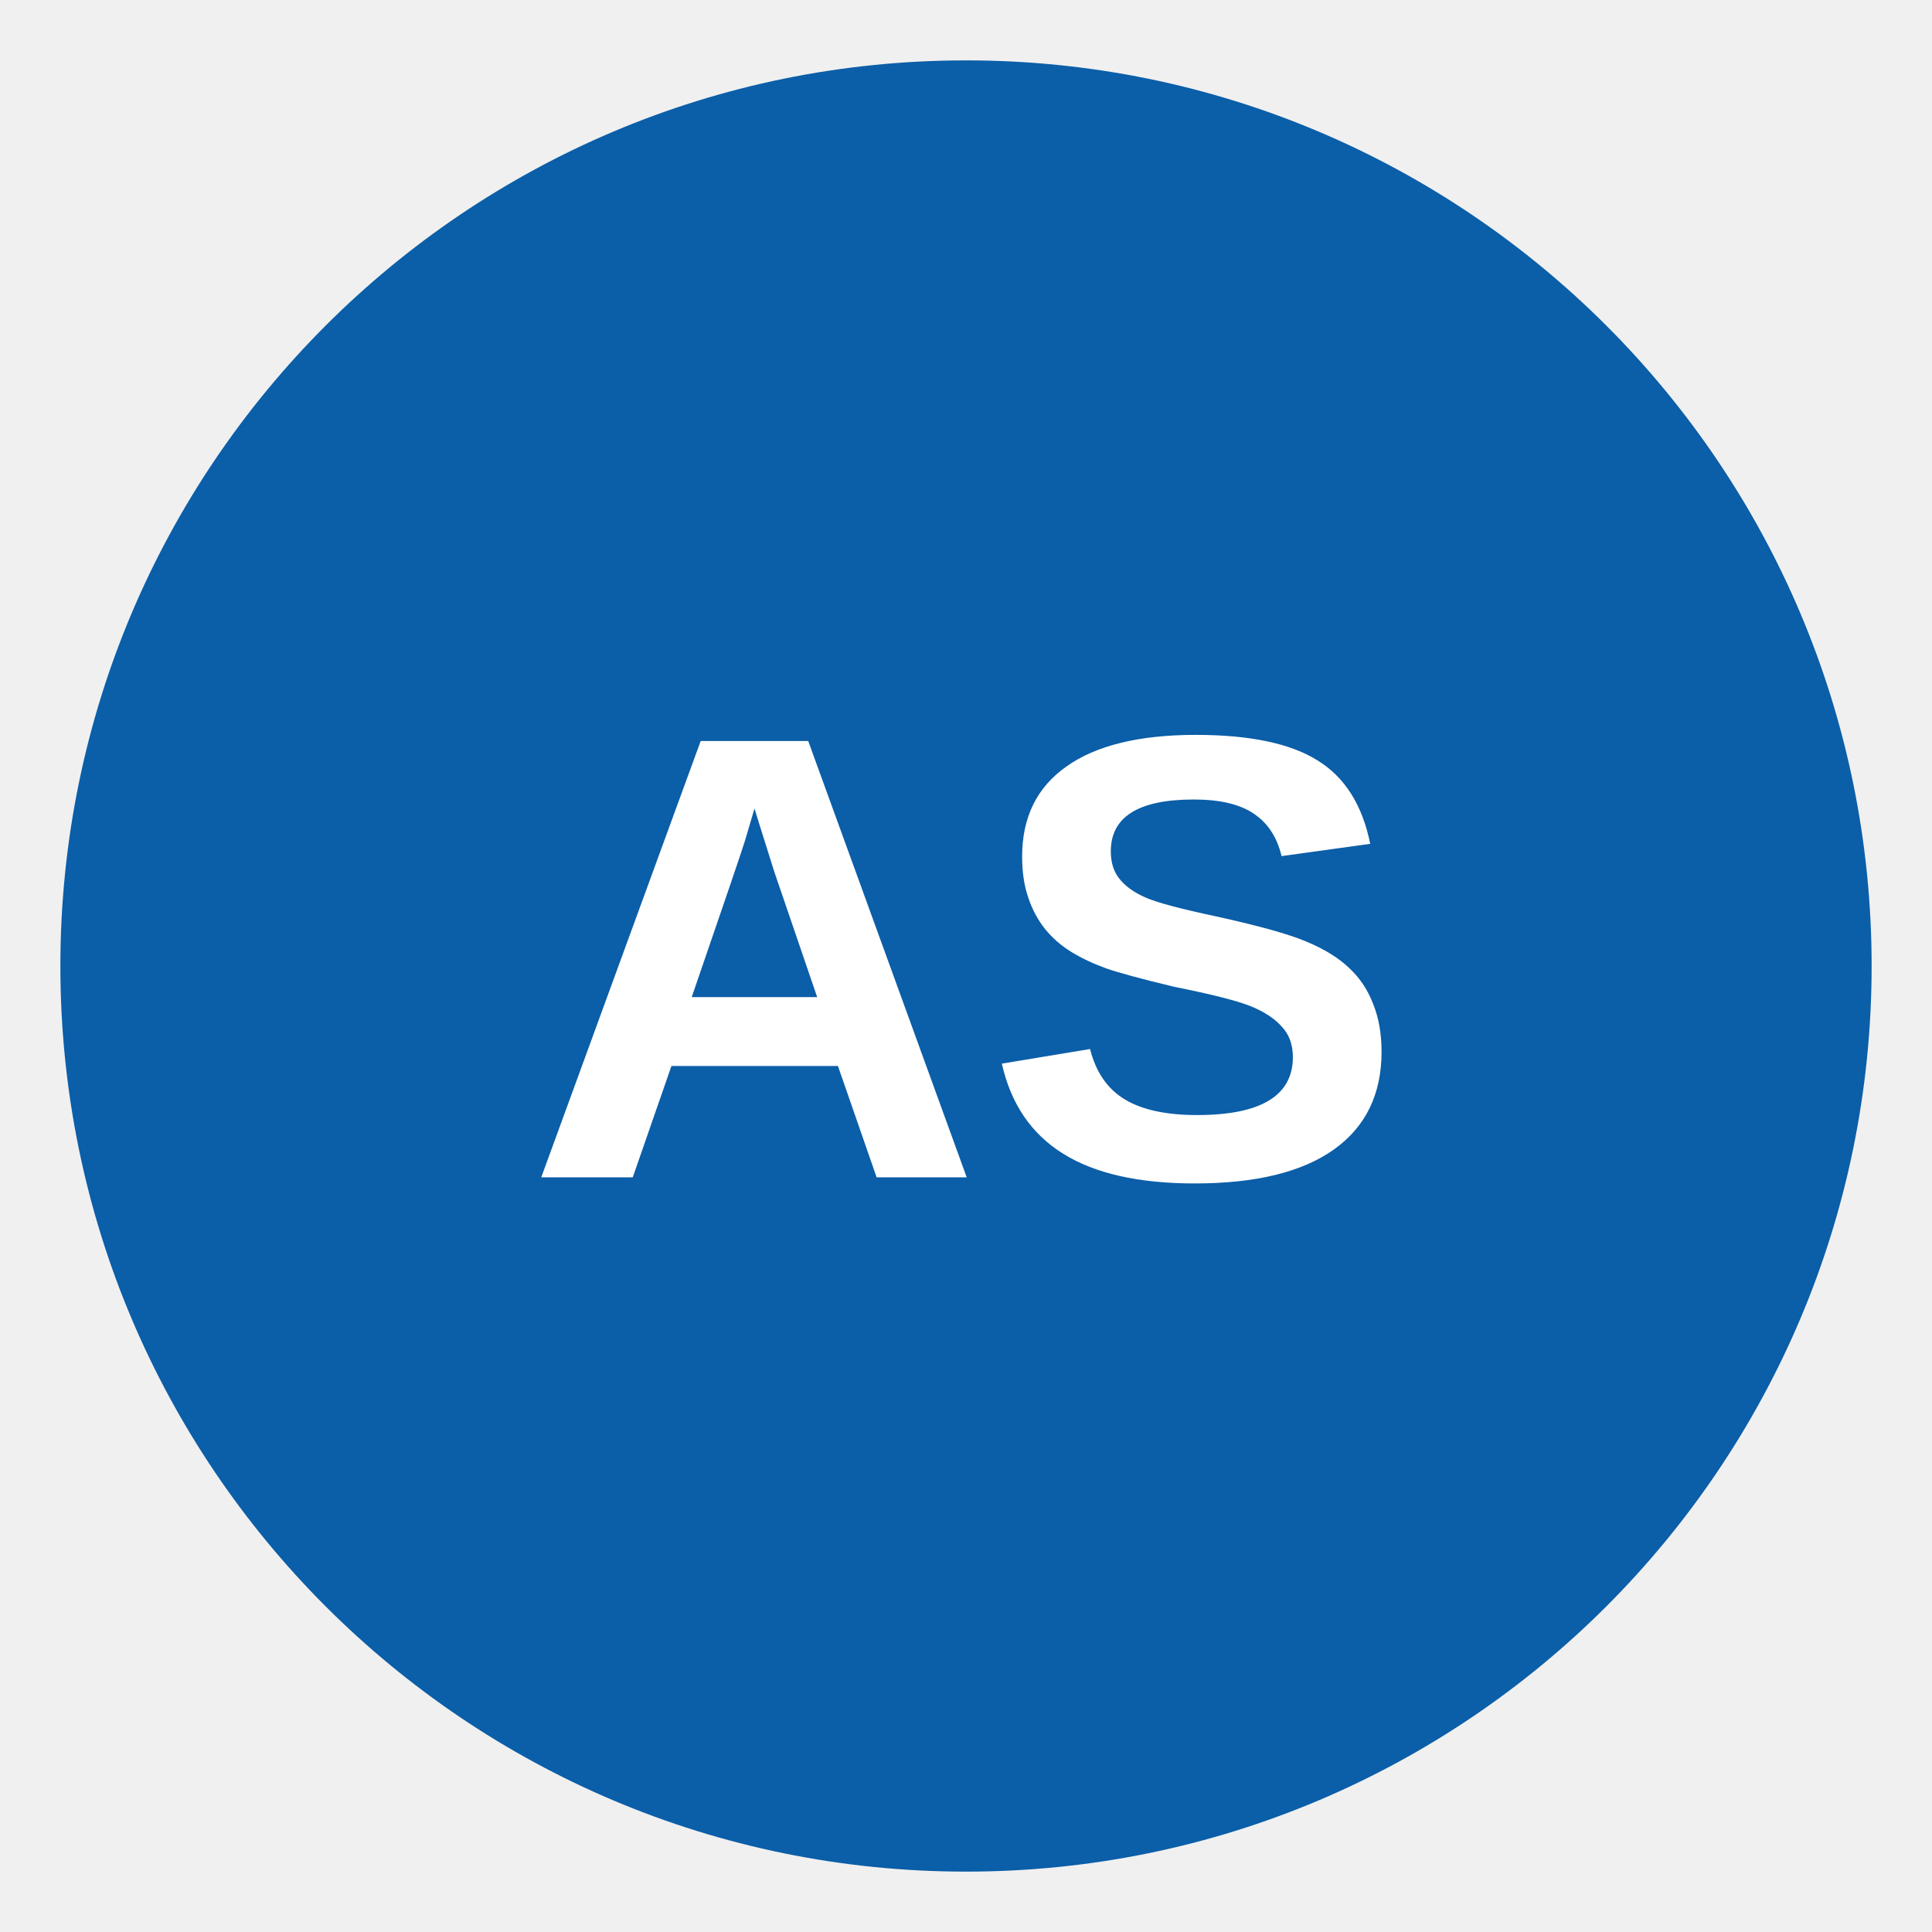
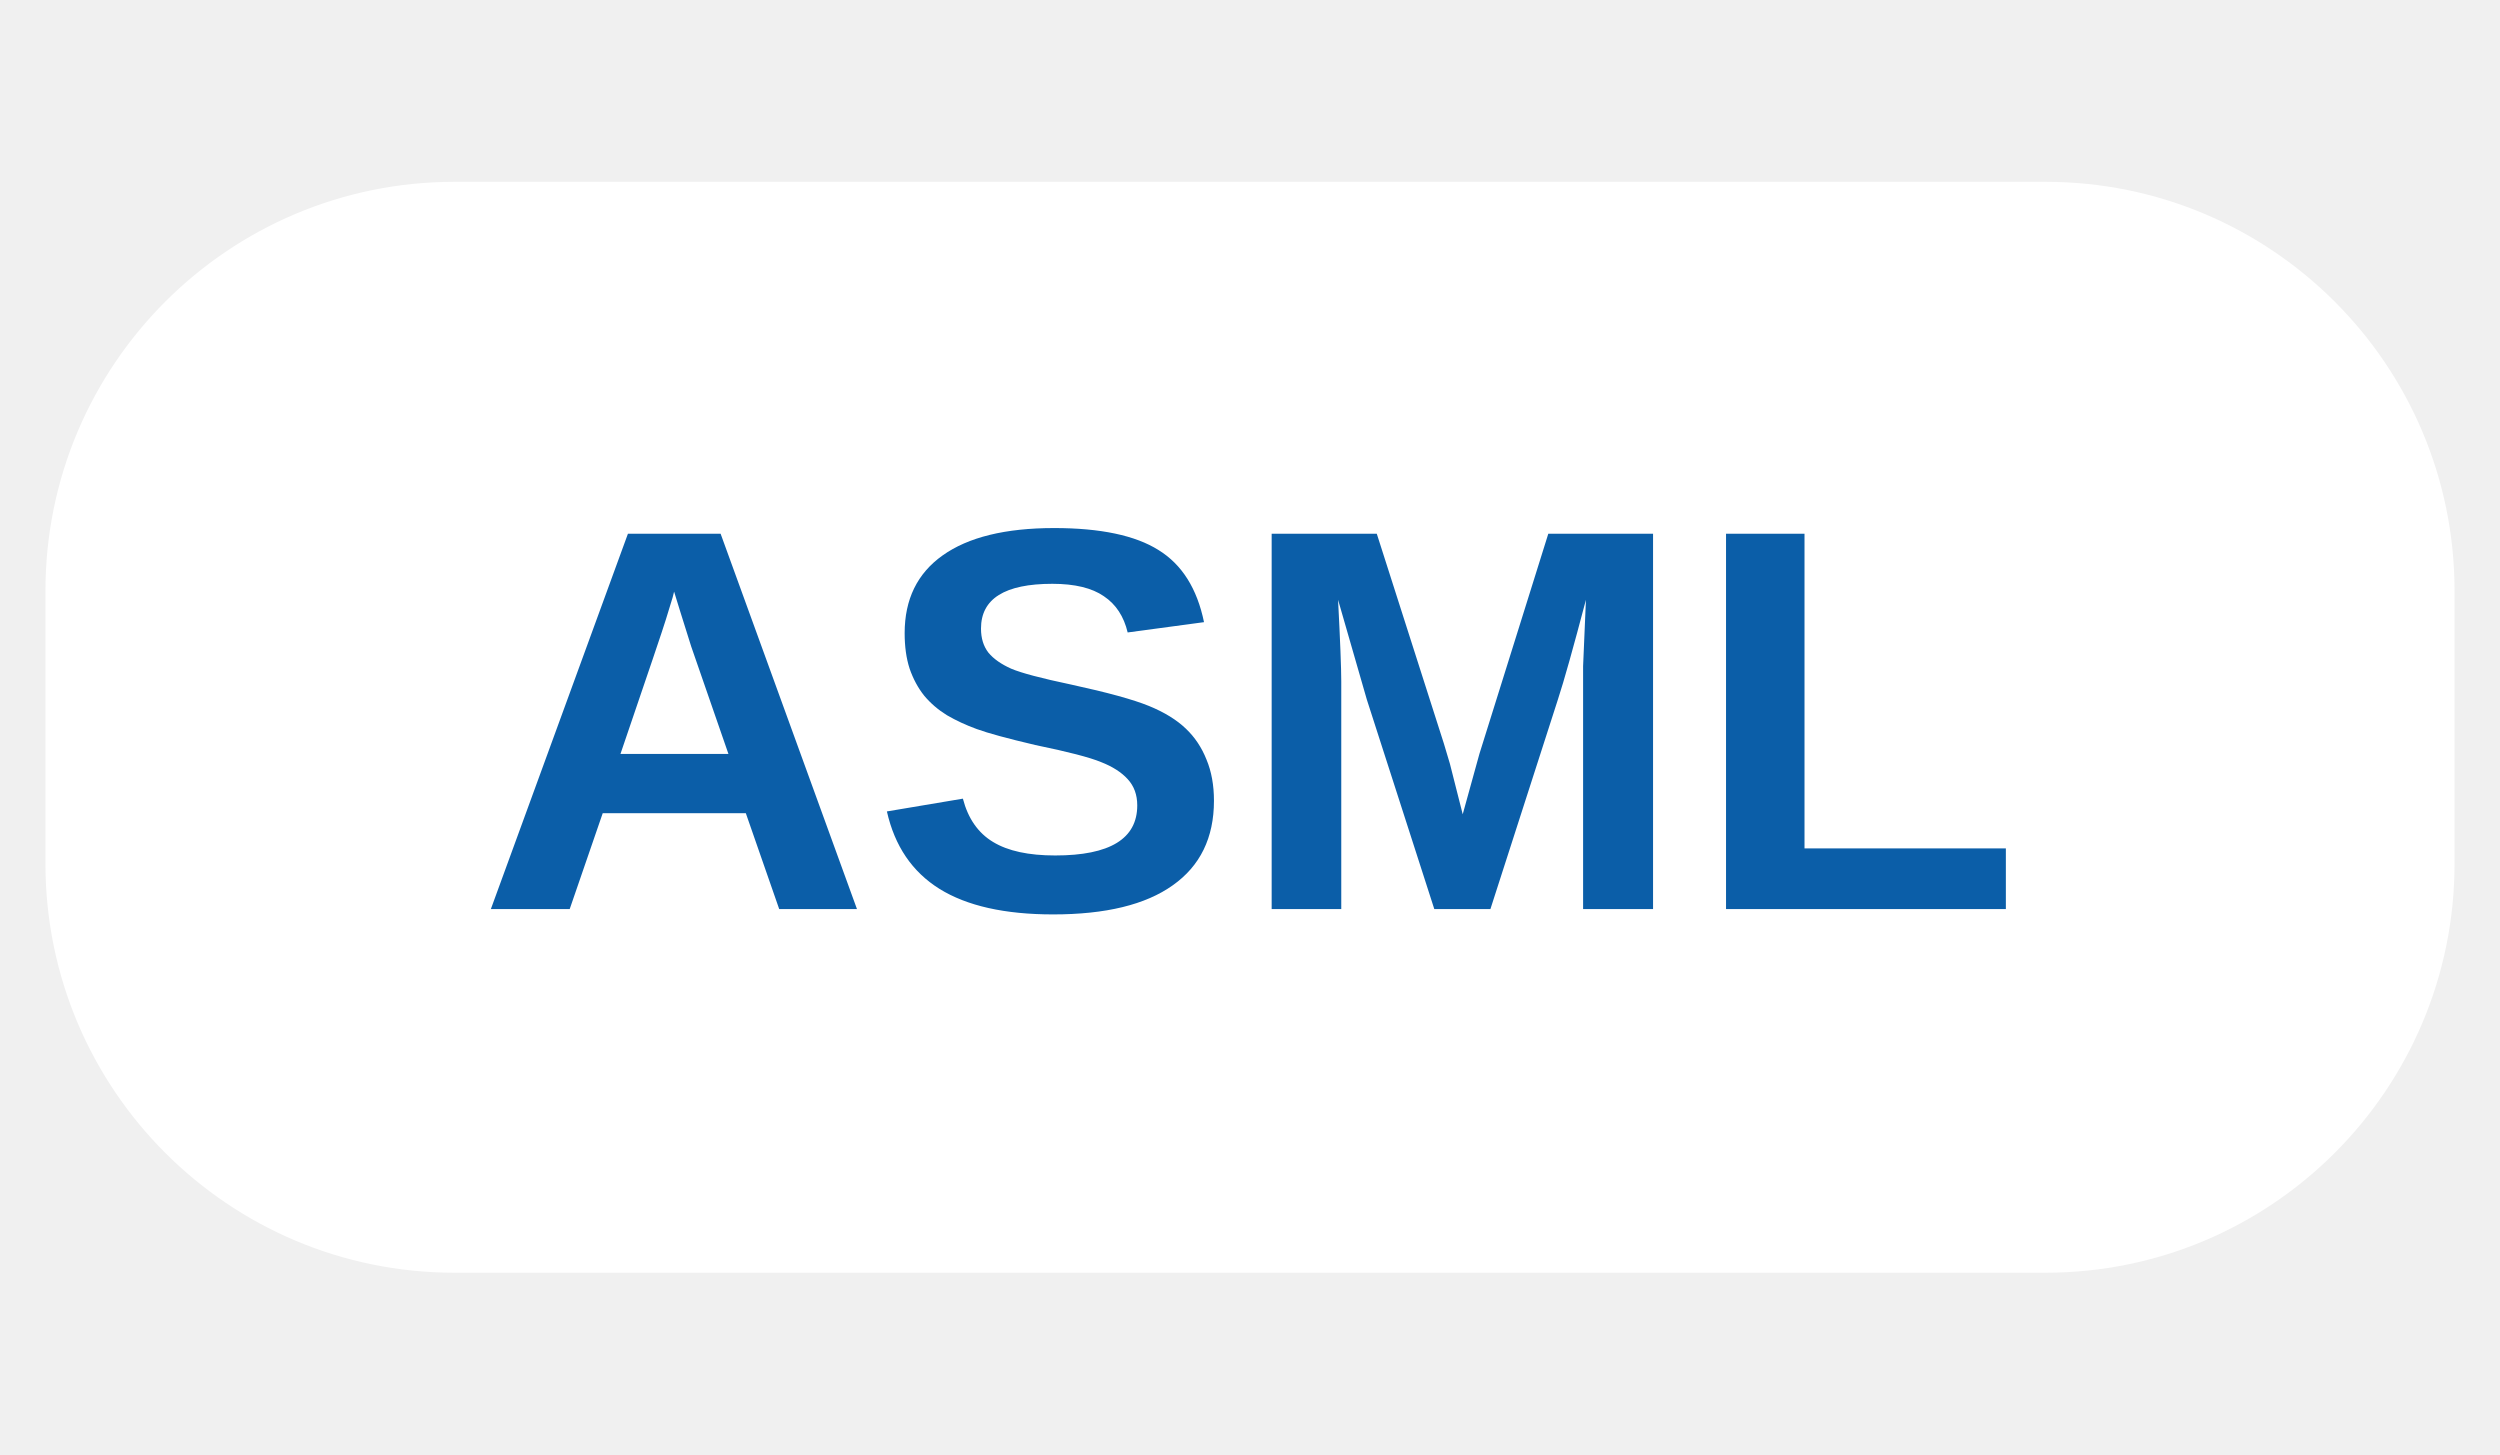
- <svg xmlns="http://www.w3.org/2000/svg" viewBox="0 0 64 64">
-   <circle cx="32" cy="32" r="30" fill="#0B5EA8" />
-   <text x="32" y="39" text-anchor="middle" font-family="Arial" font-size="21" font-weight="700" fill="white">AS</text>
+ <svg xmlns="http://www.w3.org/2000/svg" viewBox="0 0 110 64">
+   <rect x="2" y="8" width="106" height="48" rx="18" fill="#fff" />
+   <text x="55" y="40" text-anchor="middle" font-family="Arial" font-size="24" font-weight="700" fill="#0b5ea8">ASML</text>
</svg>
